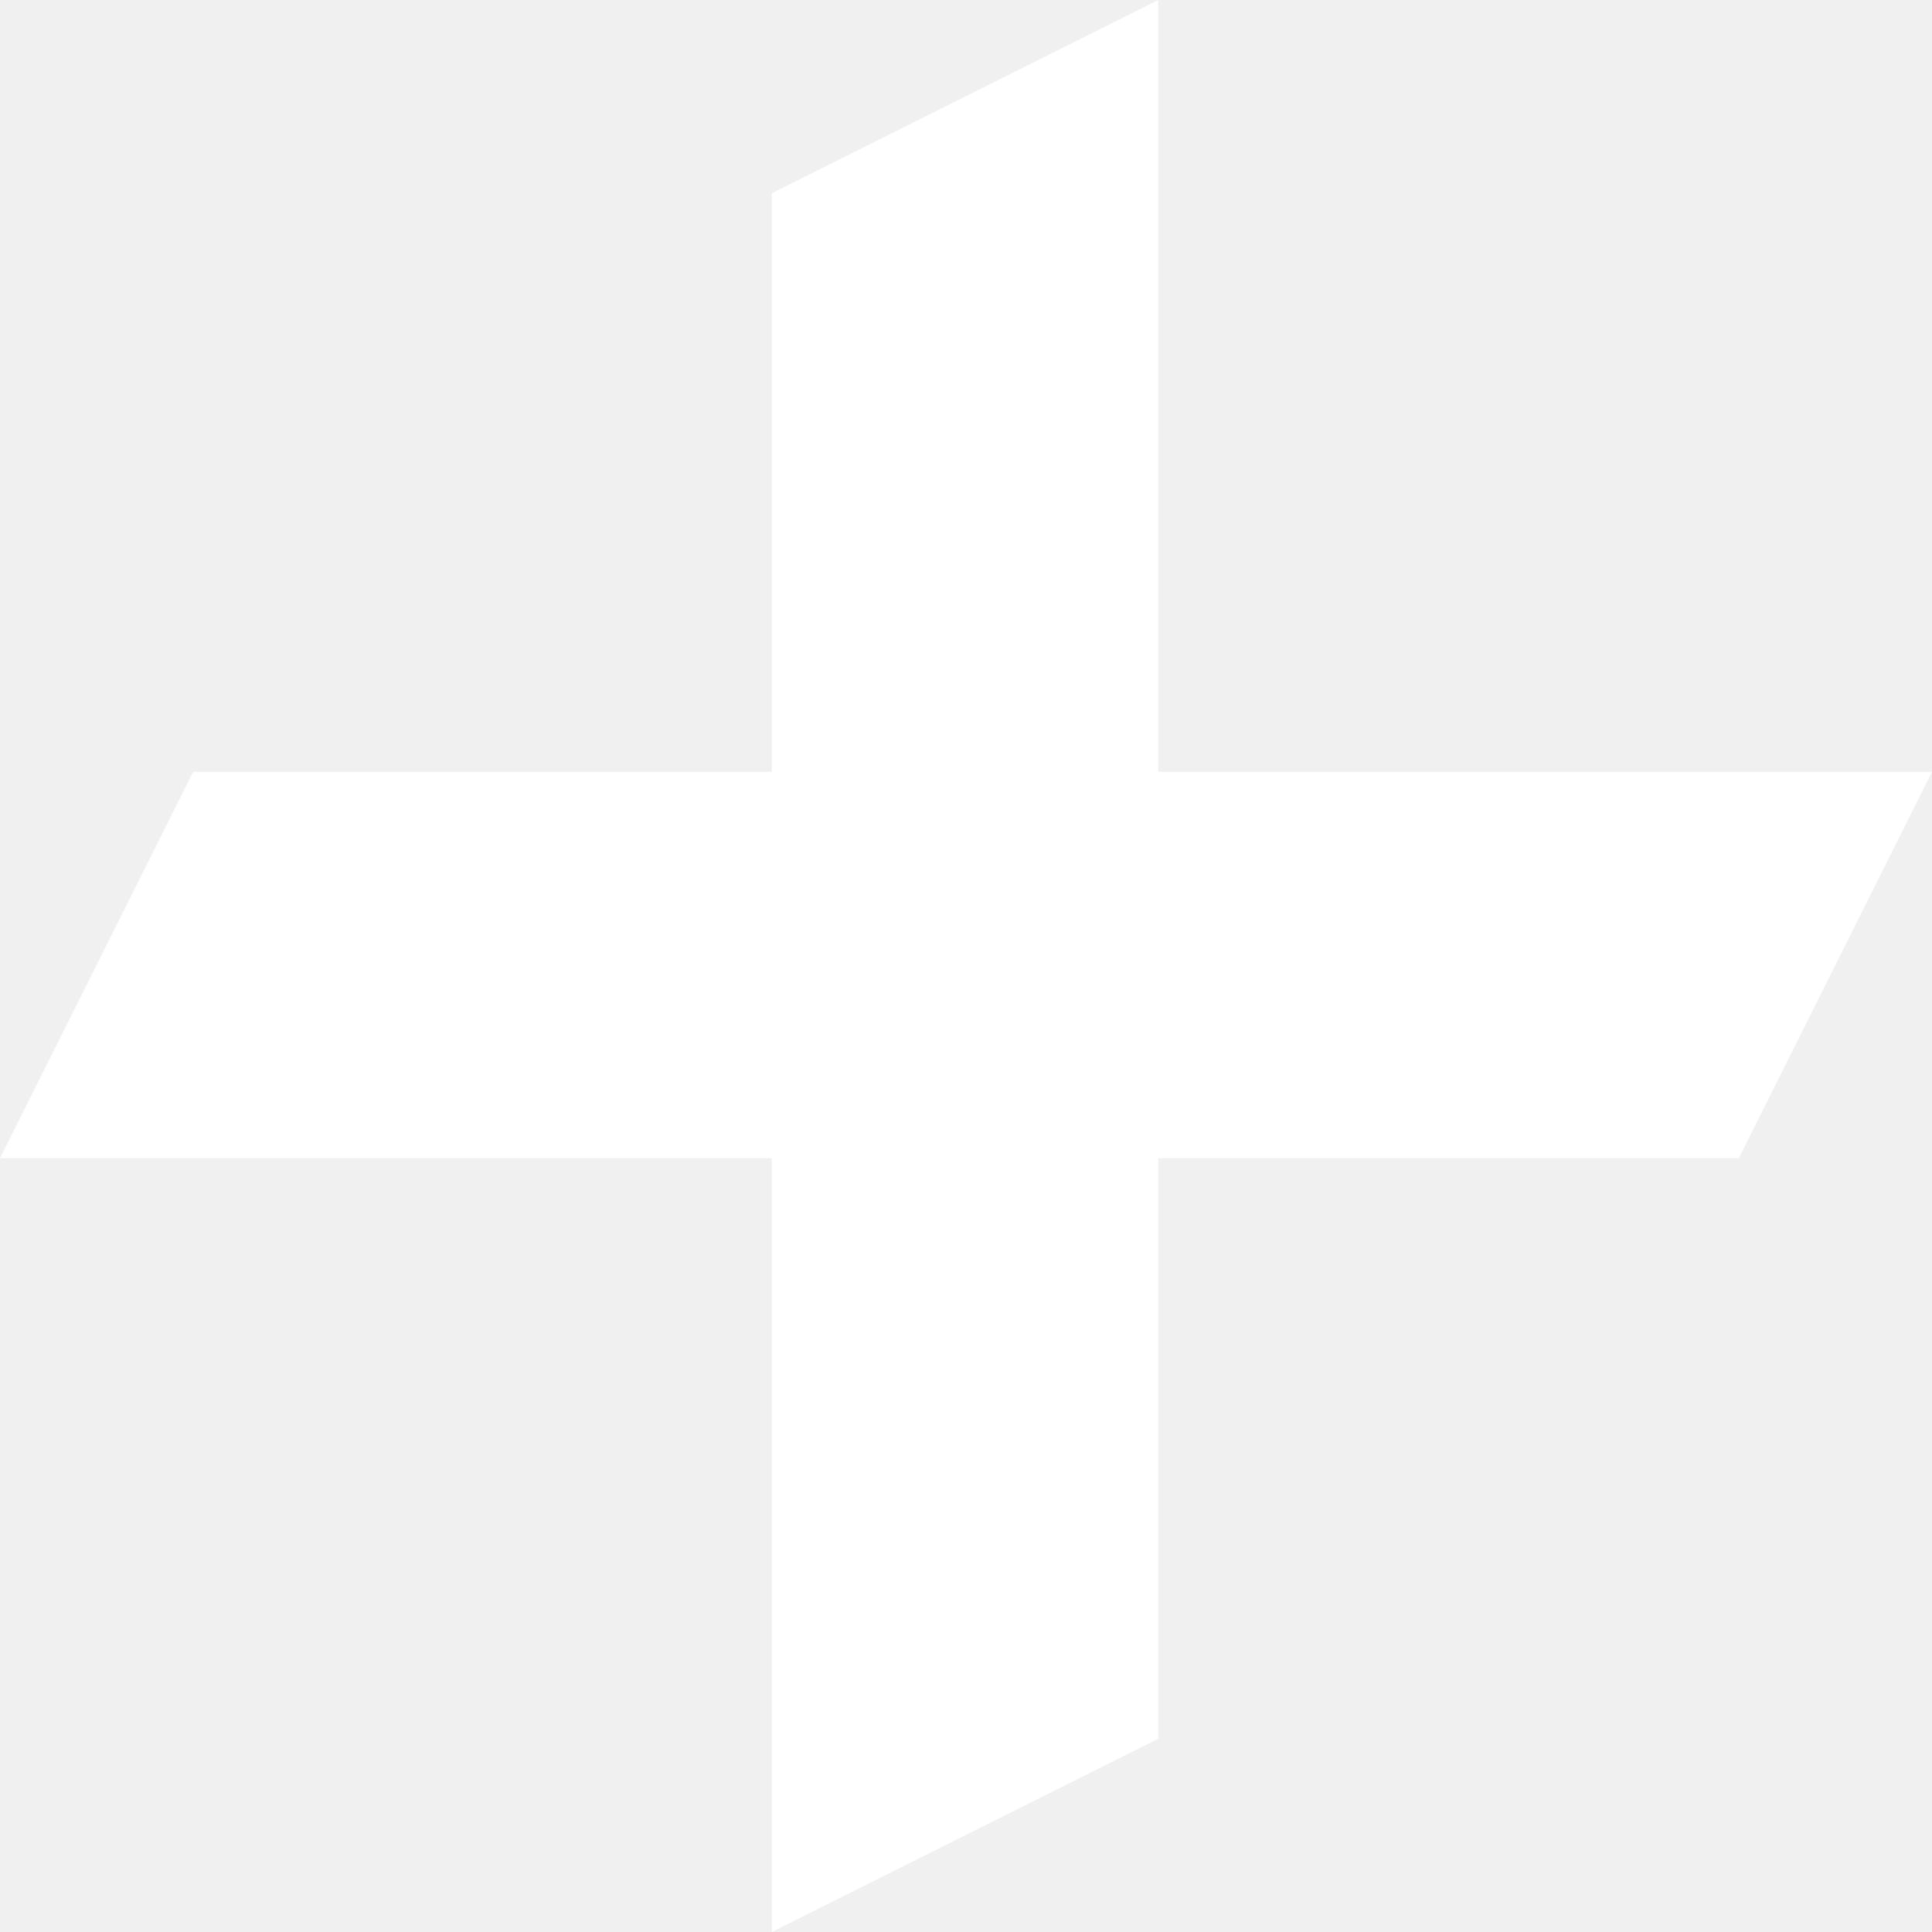
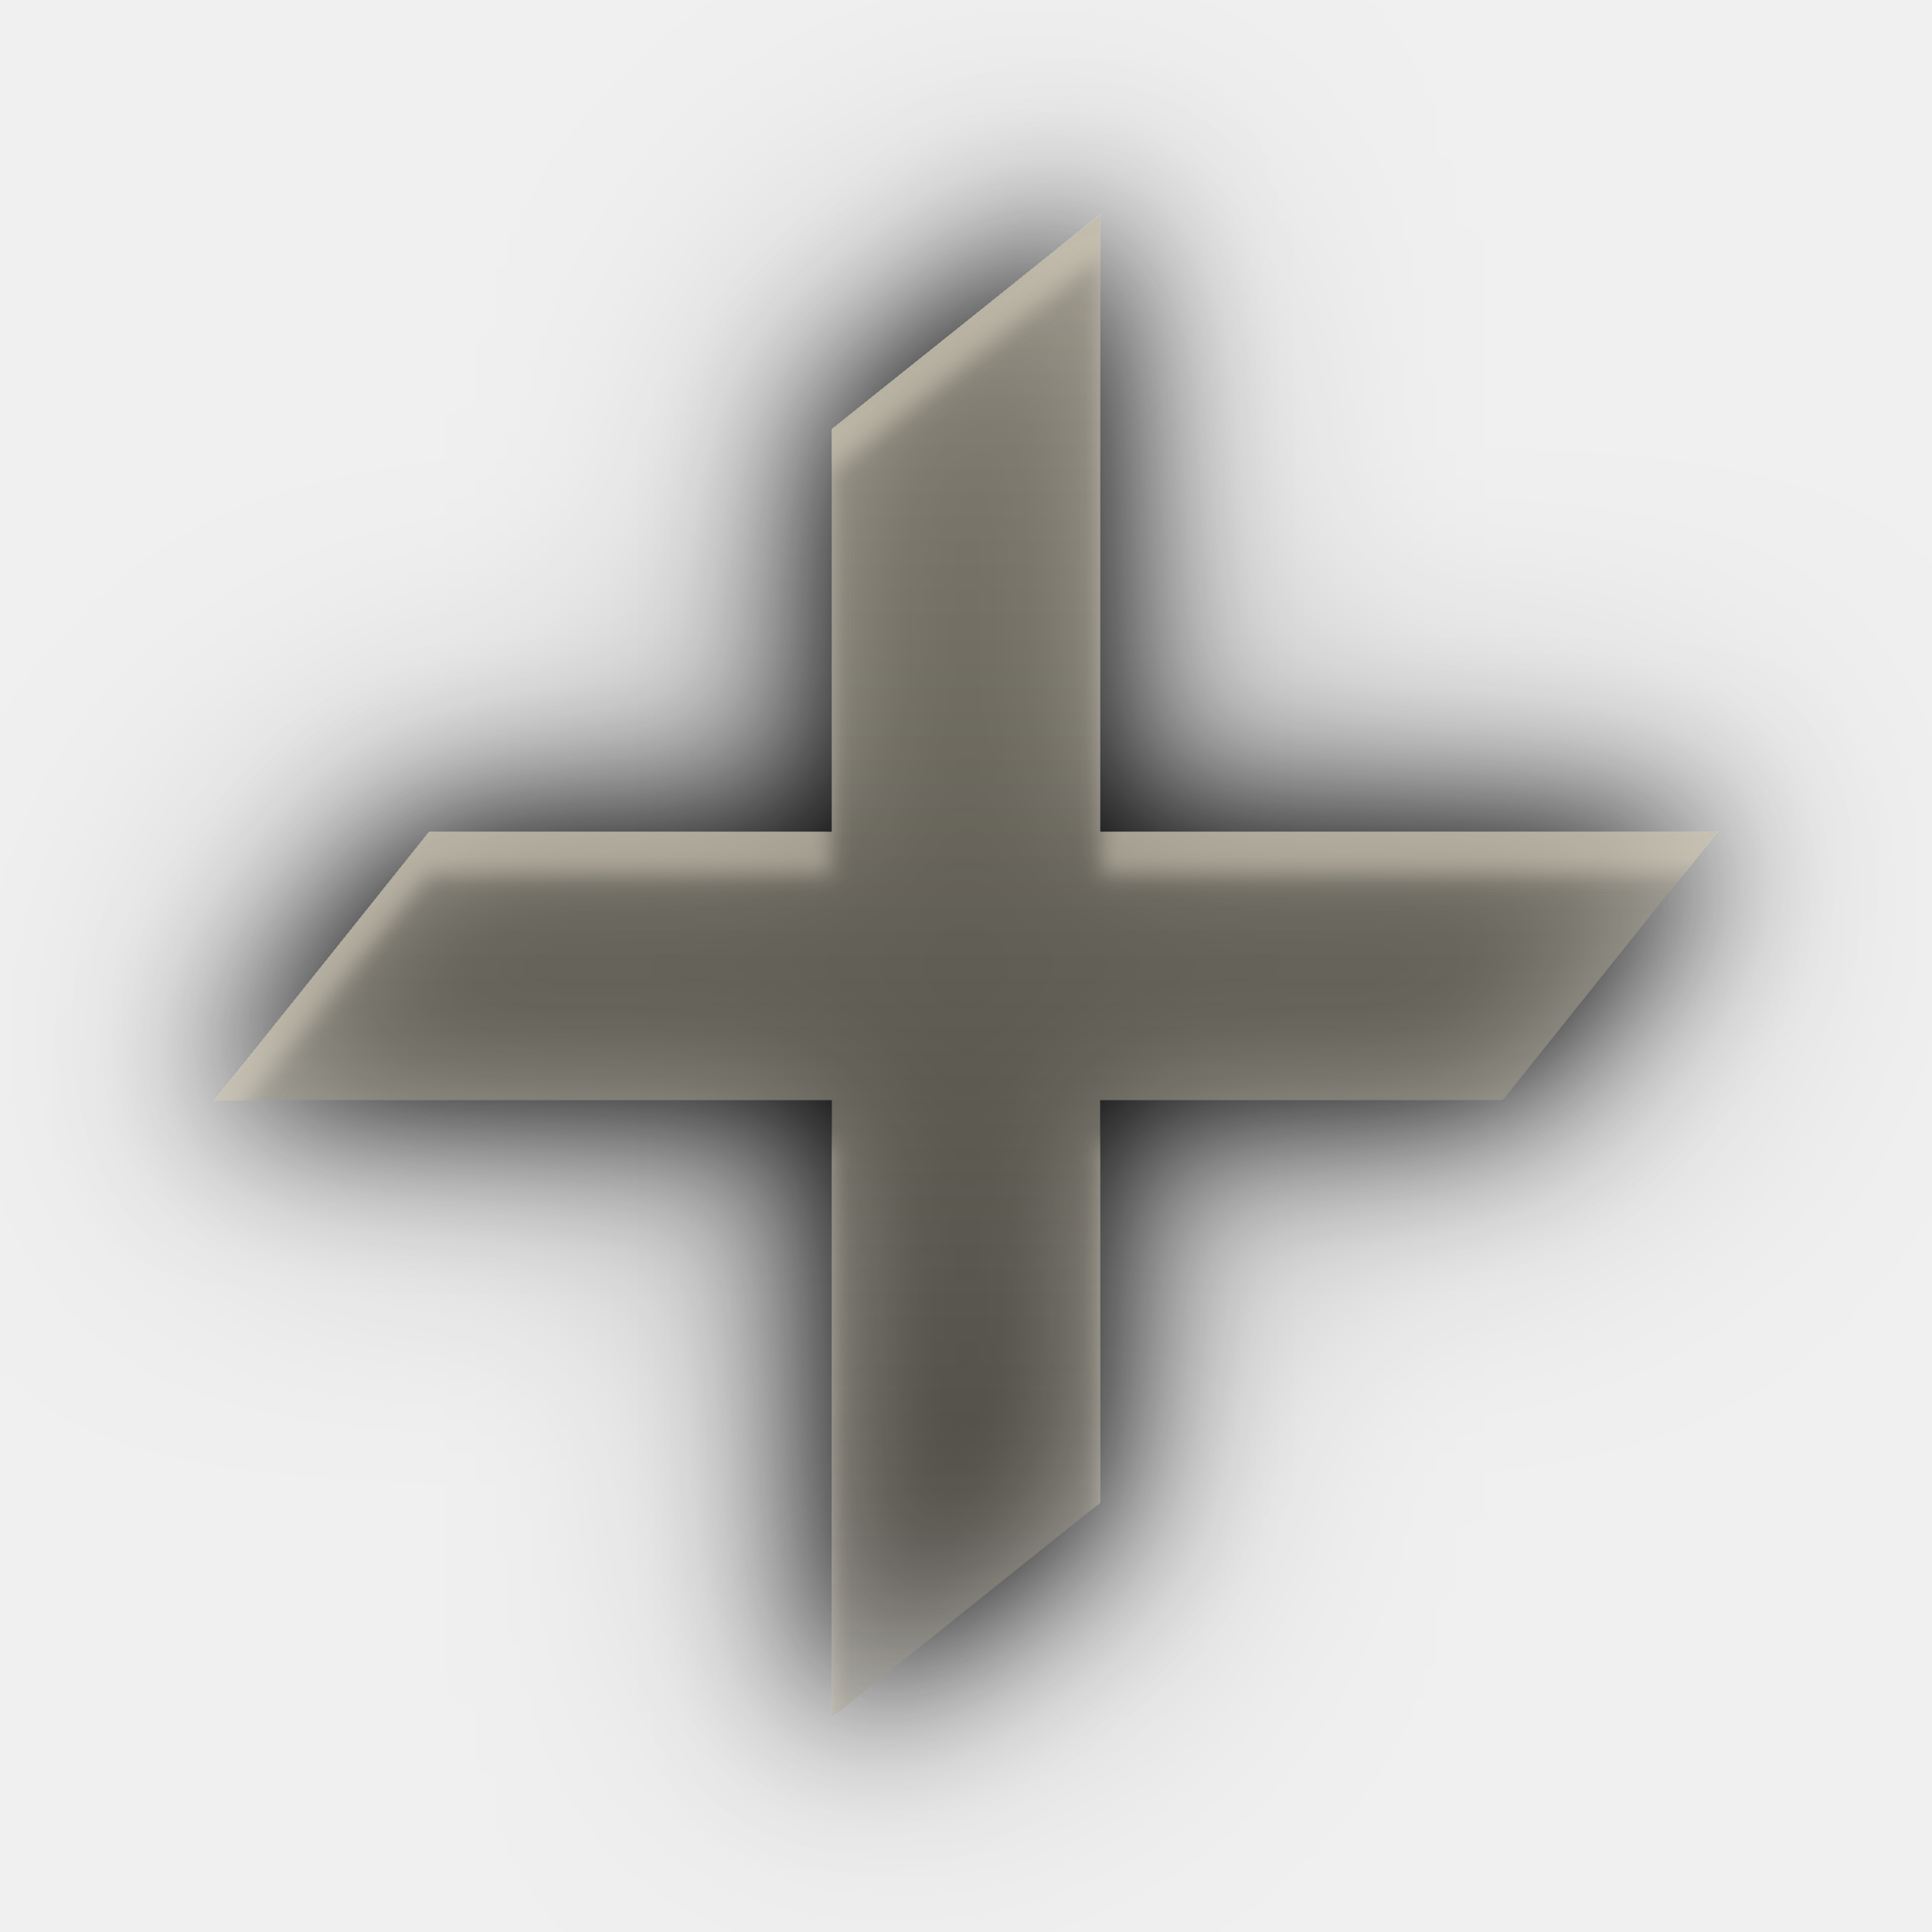
- <svg xmlns="http://www.w3.org/2000/svg" width="10" height="10" viewBox="1 1 10 10" preserveAspectRatio="xMidYMid meet">
-   <path d="M6.995 4.995H11L10 6.995H6.995V10L4.995 11V6.995H1L2 4.995H4.995V2L6.995 1V4.995Z" fill="#fff" />
+ <svg xmlns="http://www.w3.org/2000/svg" preserveAspectRatio="none" overflow="visible" style="display: block;" width="14" height="14" viewBox="0 0 14 14" fill="none">
+   <g id="plus" clip-path="url(#clip0_0_181)">
+     <g id="Plus Shape" filter="url(#filter0_ddi_0_181)">
+       <path d="M7.972 6.028H12.444L10.889 7.972H7.972V10.889L6.028 12.444V7.972H1.556L3.111 6.028H6.028V3.111L7.972 1.556V6.028Z" fill="url(#paint0_linear_0_181)" />
+     </g>
+   </g>
+   <defs>
+     <filter id="filter0_ddi_0_181" x="-0.778" y="-0.778" width="15.556" height="15.556" filterUnits="userSpaceOnUse" color-interpolation-filters="sRGB">
+       <feFlood flood-opacity="0" result="BackgroundImageFix" />
+       <feColorMatrix in="SourceAlpha" type="matrix" values="0 0 0 0 0 0 0 0 0 0 0 0 0 0 0 0 0 0 127 0" result="hardAlpha" />
+       <feOffset />
+       <feGaussianBlur stdDeviation="1.167" />
+       <feColorMatrix type="matrix" values="0 0 0 0 0 0 0 0 0 0 0 0 0 0 0 0 0 0 0.5 0" />
+       <feBlend mode="normal" in2="BackgroundImageFix" result="effect1_dropShadow_0_181" />
+       <feColorMatrix in="SourceAlpha" type="matrix" values="0 0 0 0 0 0 0 0 0 0 0 0 0 0 0 0 0 0 127 0" result="hardAlpha" />
+       <feOffset />
+       <feGaussianBlur stdDeviation="0.583" />
+       <feColorMatrix type="matrix" values="0 0 0 0 0 0 0 0 0 0 0 0 0 0 0 0 0 0 1 0" />
+       <feBlend mode="normal" in2="effect1_dropShadow_0_181" result="effect2_dropShadow_0_181" />
+       <feBlend mode="normal" in="SourceGraphic" in2="effect2_dropShadow_0_181" result="shape" />
+       <feColorMatrix in="SourceAlpha" type="matrix" values="0 0 0 0 0 0 0 0 0 0 0 0 0 0 0 0 0 0 127 0" result="hardAlpha" />
+       <feOffset dy="0.311" />
+       <feGaussianBlur stdDeviation="0.078" />
+       <feComposite in2="hardAlpha" operator="arithmetic" k2="-1" k3="1" />
+       <feColorMatrix type="matrix" values="0 0 0 0 0.941 0 0 0 0 0.902 0 0 0 0 0.824 0 0 0 0.41 0" />
+       <feBlend mode="normal" in2="shape" result="effect3_innerShadow_0_181" />
+     </filter>
+     <linearGradient id="paint0_linear_0_181" x1="7" y1="1.556" x2="7" y2="12.444" gradientUnits="userSpaceOnUse">
+       <stop stop-color="#A09B8C" stop-opacity="0.8" />
+       <stop offset="1" stop-color="#A09B8C" stop-opacity="0.4" />
+     </linearGradient>
+     <clipPath id="clip0_0_181">
+       <rect width="14" height="14" fill="white" />
+     </clipPath>
+   </defs>
</svg>
